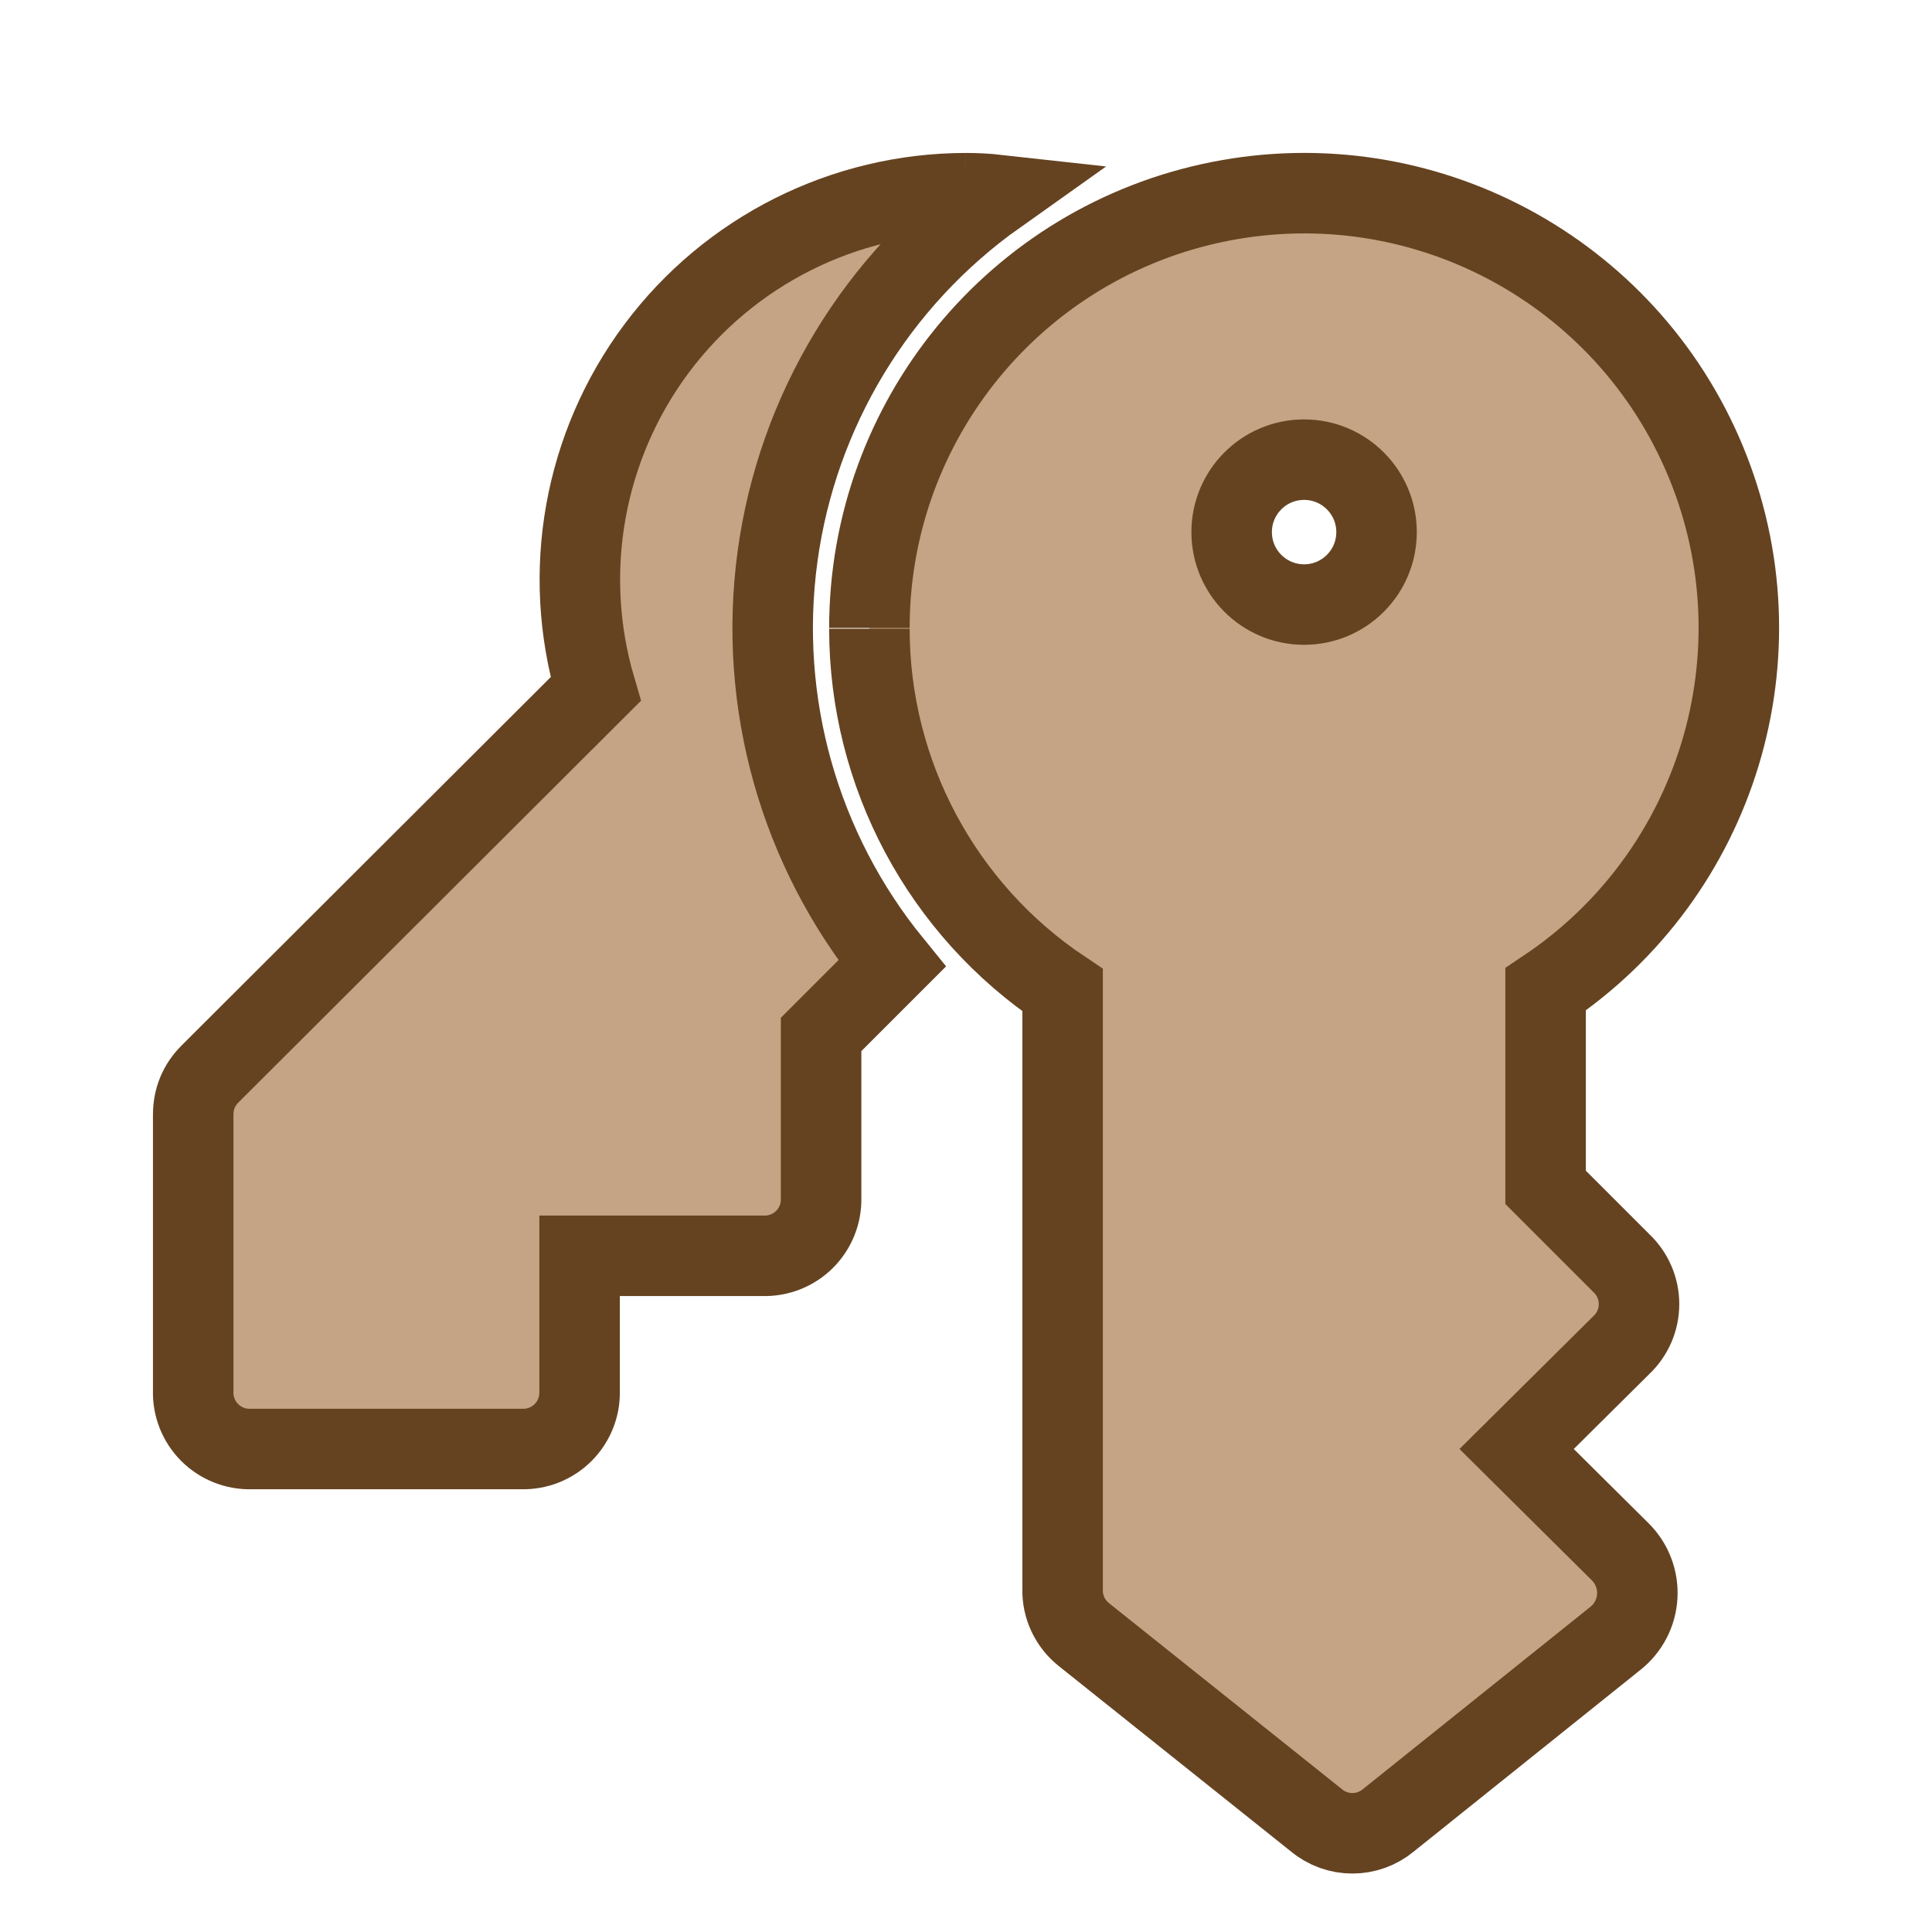
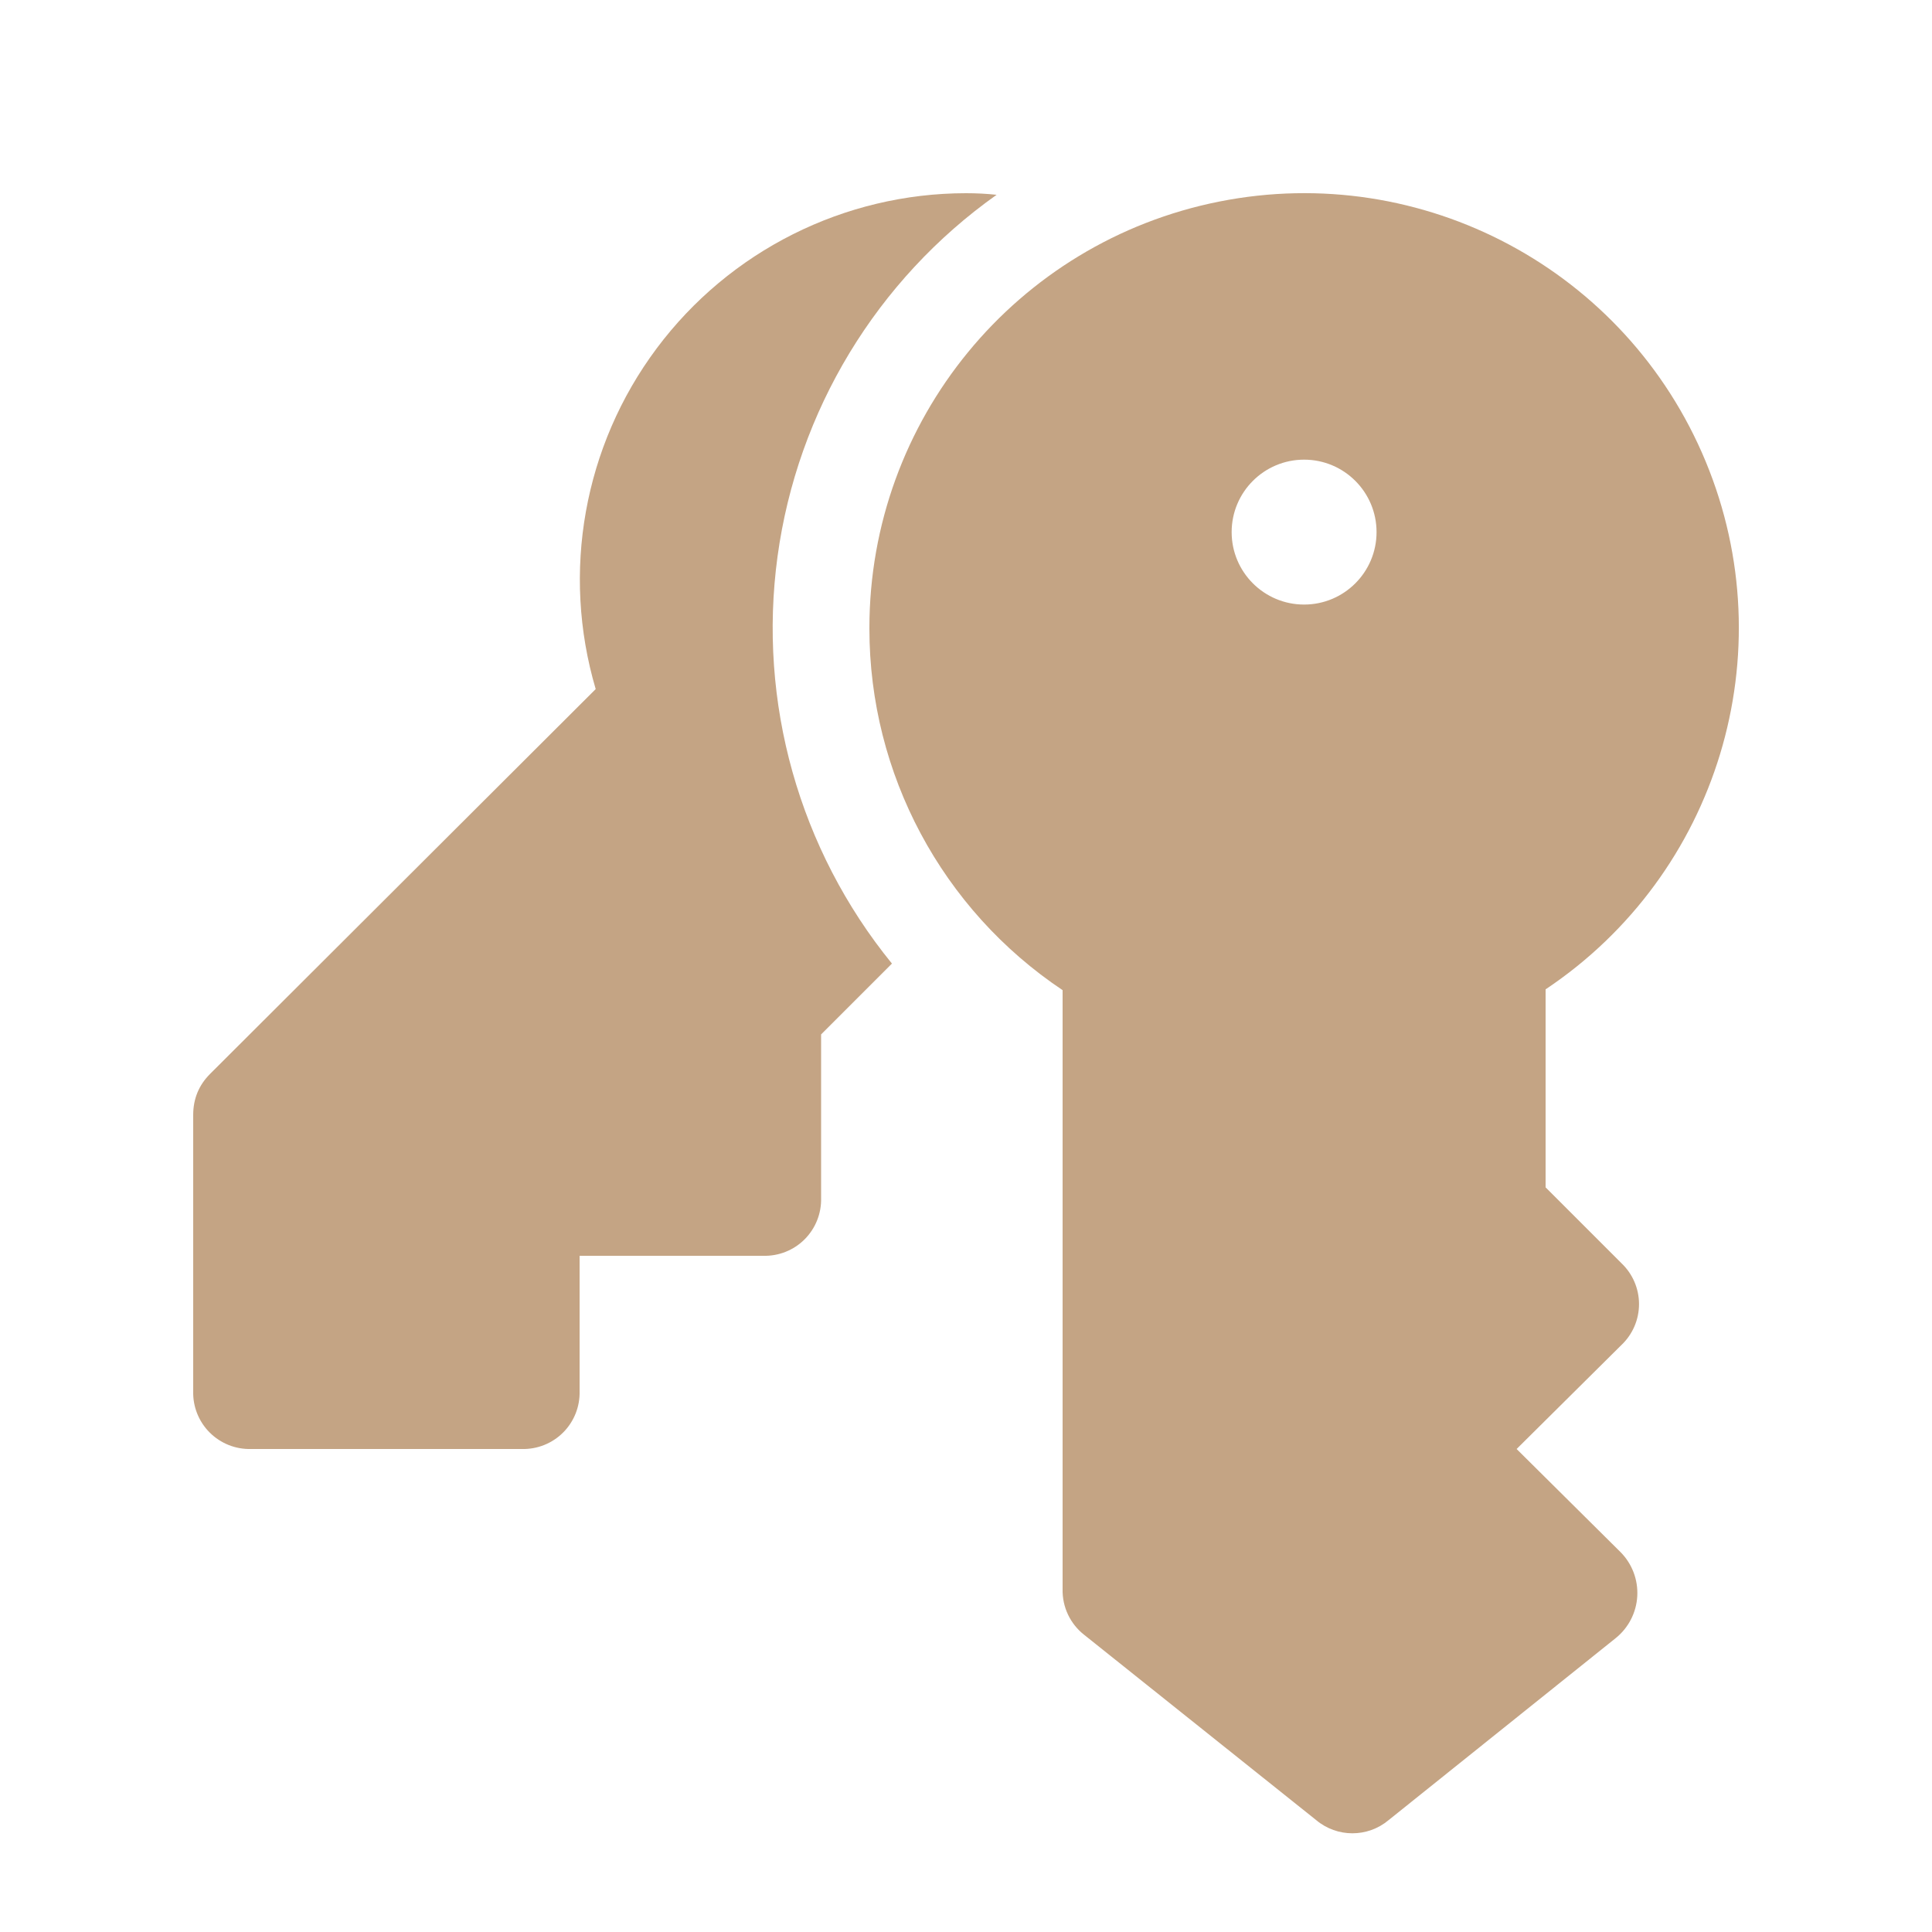
<svg xmlns="http://www.w3.org/2000/svg" fill="none" viewBox="0 0 24 24">
-   <path d="M12 2.4q.2 0 .38.02a6.6 6.6 0 0 0-1.3 9.55l-.88.88v2.03a.7.7 0 0 1-.72.72H7.2v1.68a.7.7 0 0 1-.72.72H3.12a.7.7 0 0 1-.72-.72v-3.43q0-.3.21-.51L7.4 8.56A4.8 4.8 0 0 1 12 2.4" fill="#C4A484" stroke="#654321" />
-   <path d="M10.8 7.8a5.4 5.4 0 1 1 8.4 4.49v2.46l.94.94a.7.7 0 0 1 0 1.02L18.84 18l1.29 1.28a.72.72 0 0 1-.06 1.07l-2.82 2.26a.7.7 0 0 1-.9 0l-2.88-2.3a.7.7 0 0 1-.27-.57V12.3a5.4 5.4 0 0 1-2.4-4.49m6.3-1.2a.9.9 0 1 0-1.8 0 .9.9 0 0 0 1.8 0" fill="#C4A484" stroke="#654321" />
+   <path d="M12 2.4q.2 0 .38.02a6.6 6.6 0 0 0-1.3 9.55l-.88.88v2.03a.7.7 0 0 1-.72.72H7.2v1.68a.7.7 0 0 1-.72.72H3.12a.7.7 0 0 1-.72-.72v-3.43q0-.3.21-.51L7.4 8.56A4.8 4.8 0 0 1 12 2.4" fill="#C4A484" />
+   <path d="M10.8 7.8a5.4 5.4 0 1 1 8.4 4.49v2.46l.94.94a.7.7 0 0 1 0 1.02L18.84 18l1.29 1.28a.72.72 0 0 1-.06 1.07l-2.82 2.26a.7.7 0 0 1-.9 0l-2.88-2.3a.7.7 0 0 1-.27-.57V12.3a5.4 5.4 0 0 1-2.4-4.49m6.3-1.2a.9.9 0 1 0-1.8 0 .9.9 0 0 0 1.8 0" fill="#C4A484" />
</svg>
